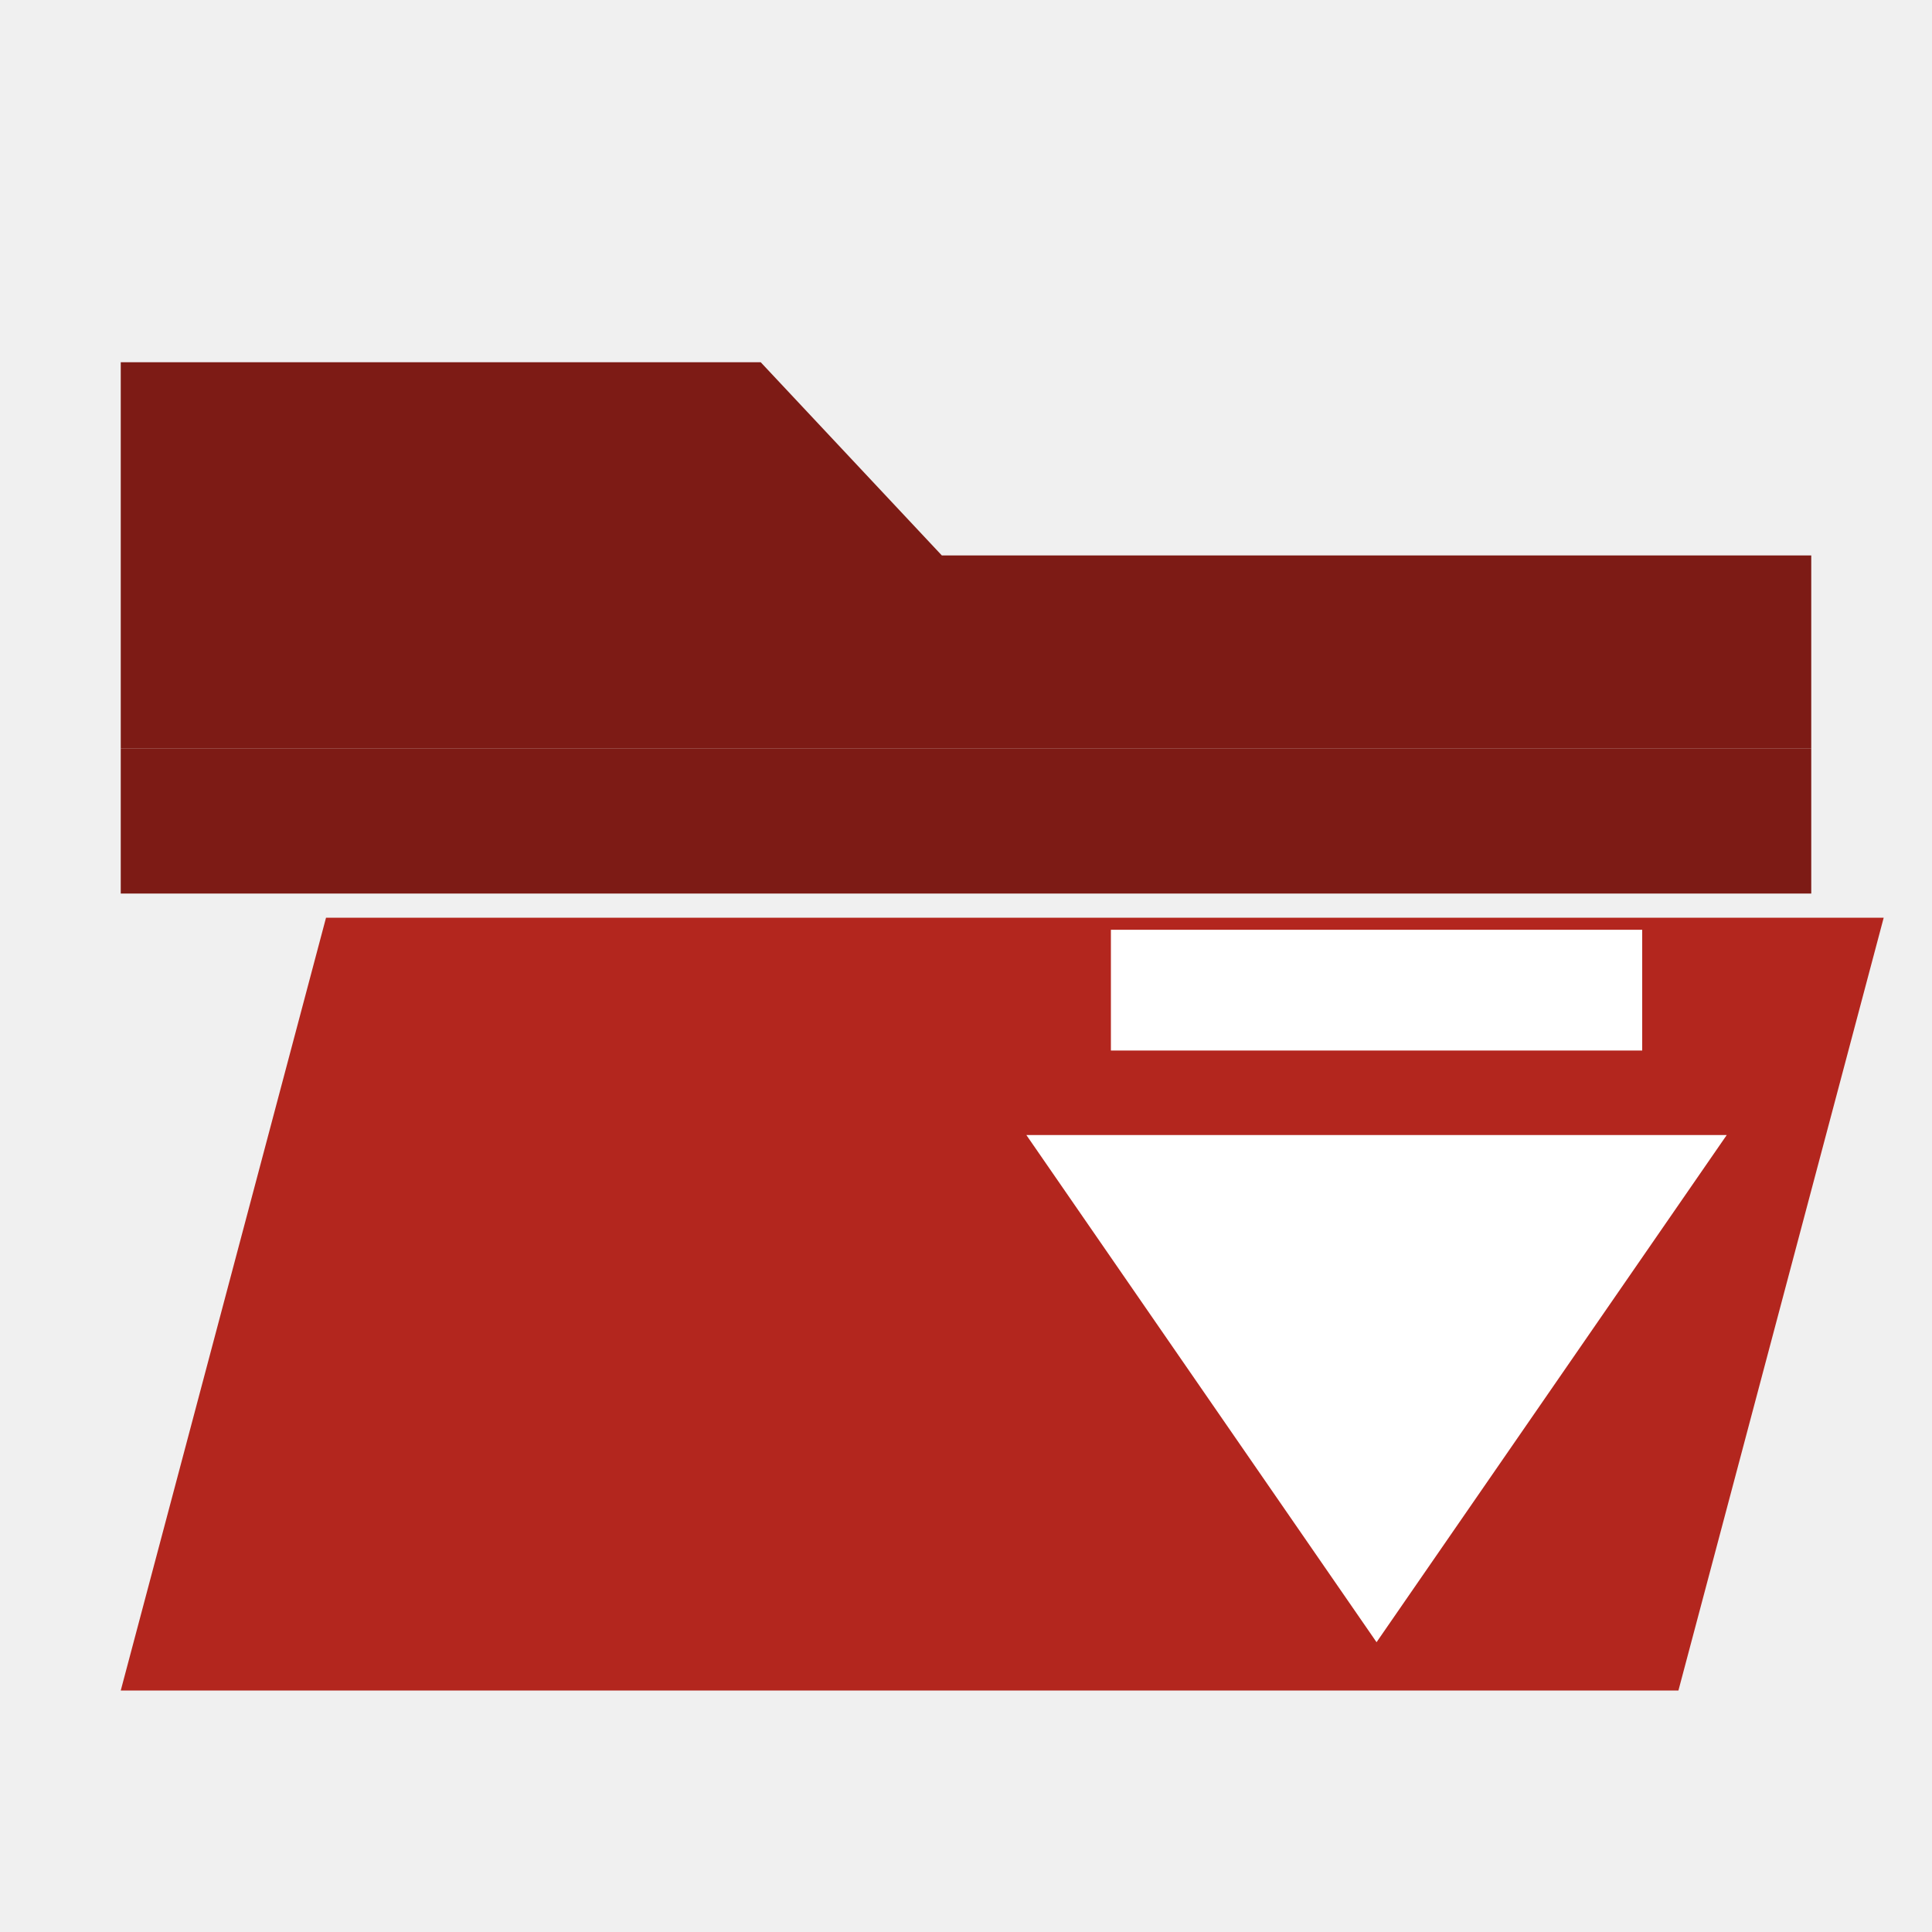
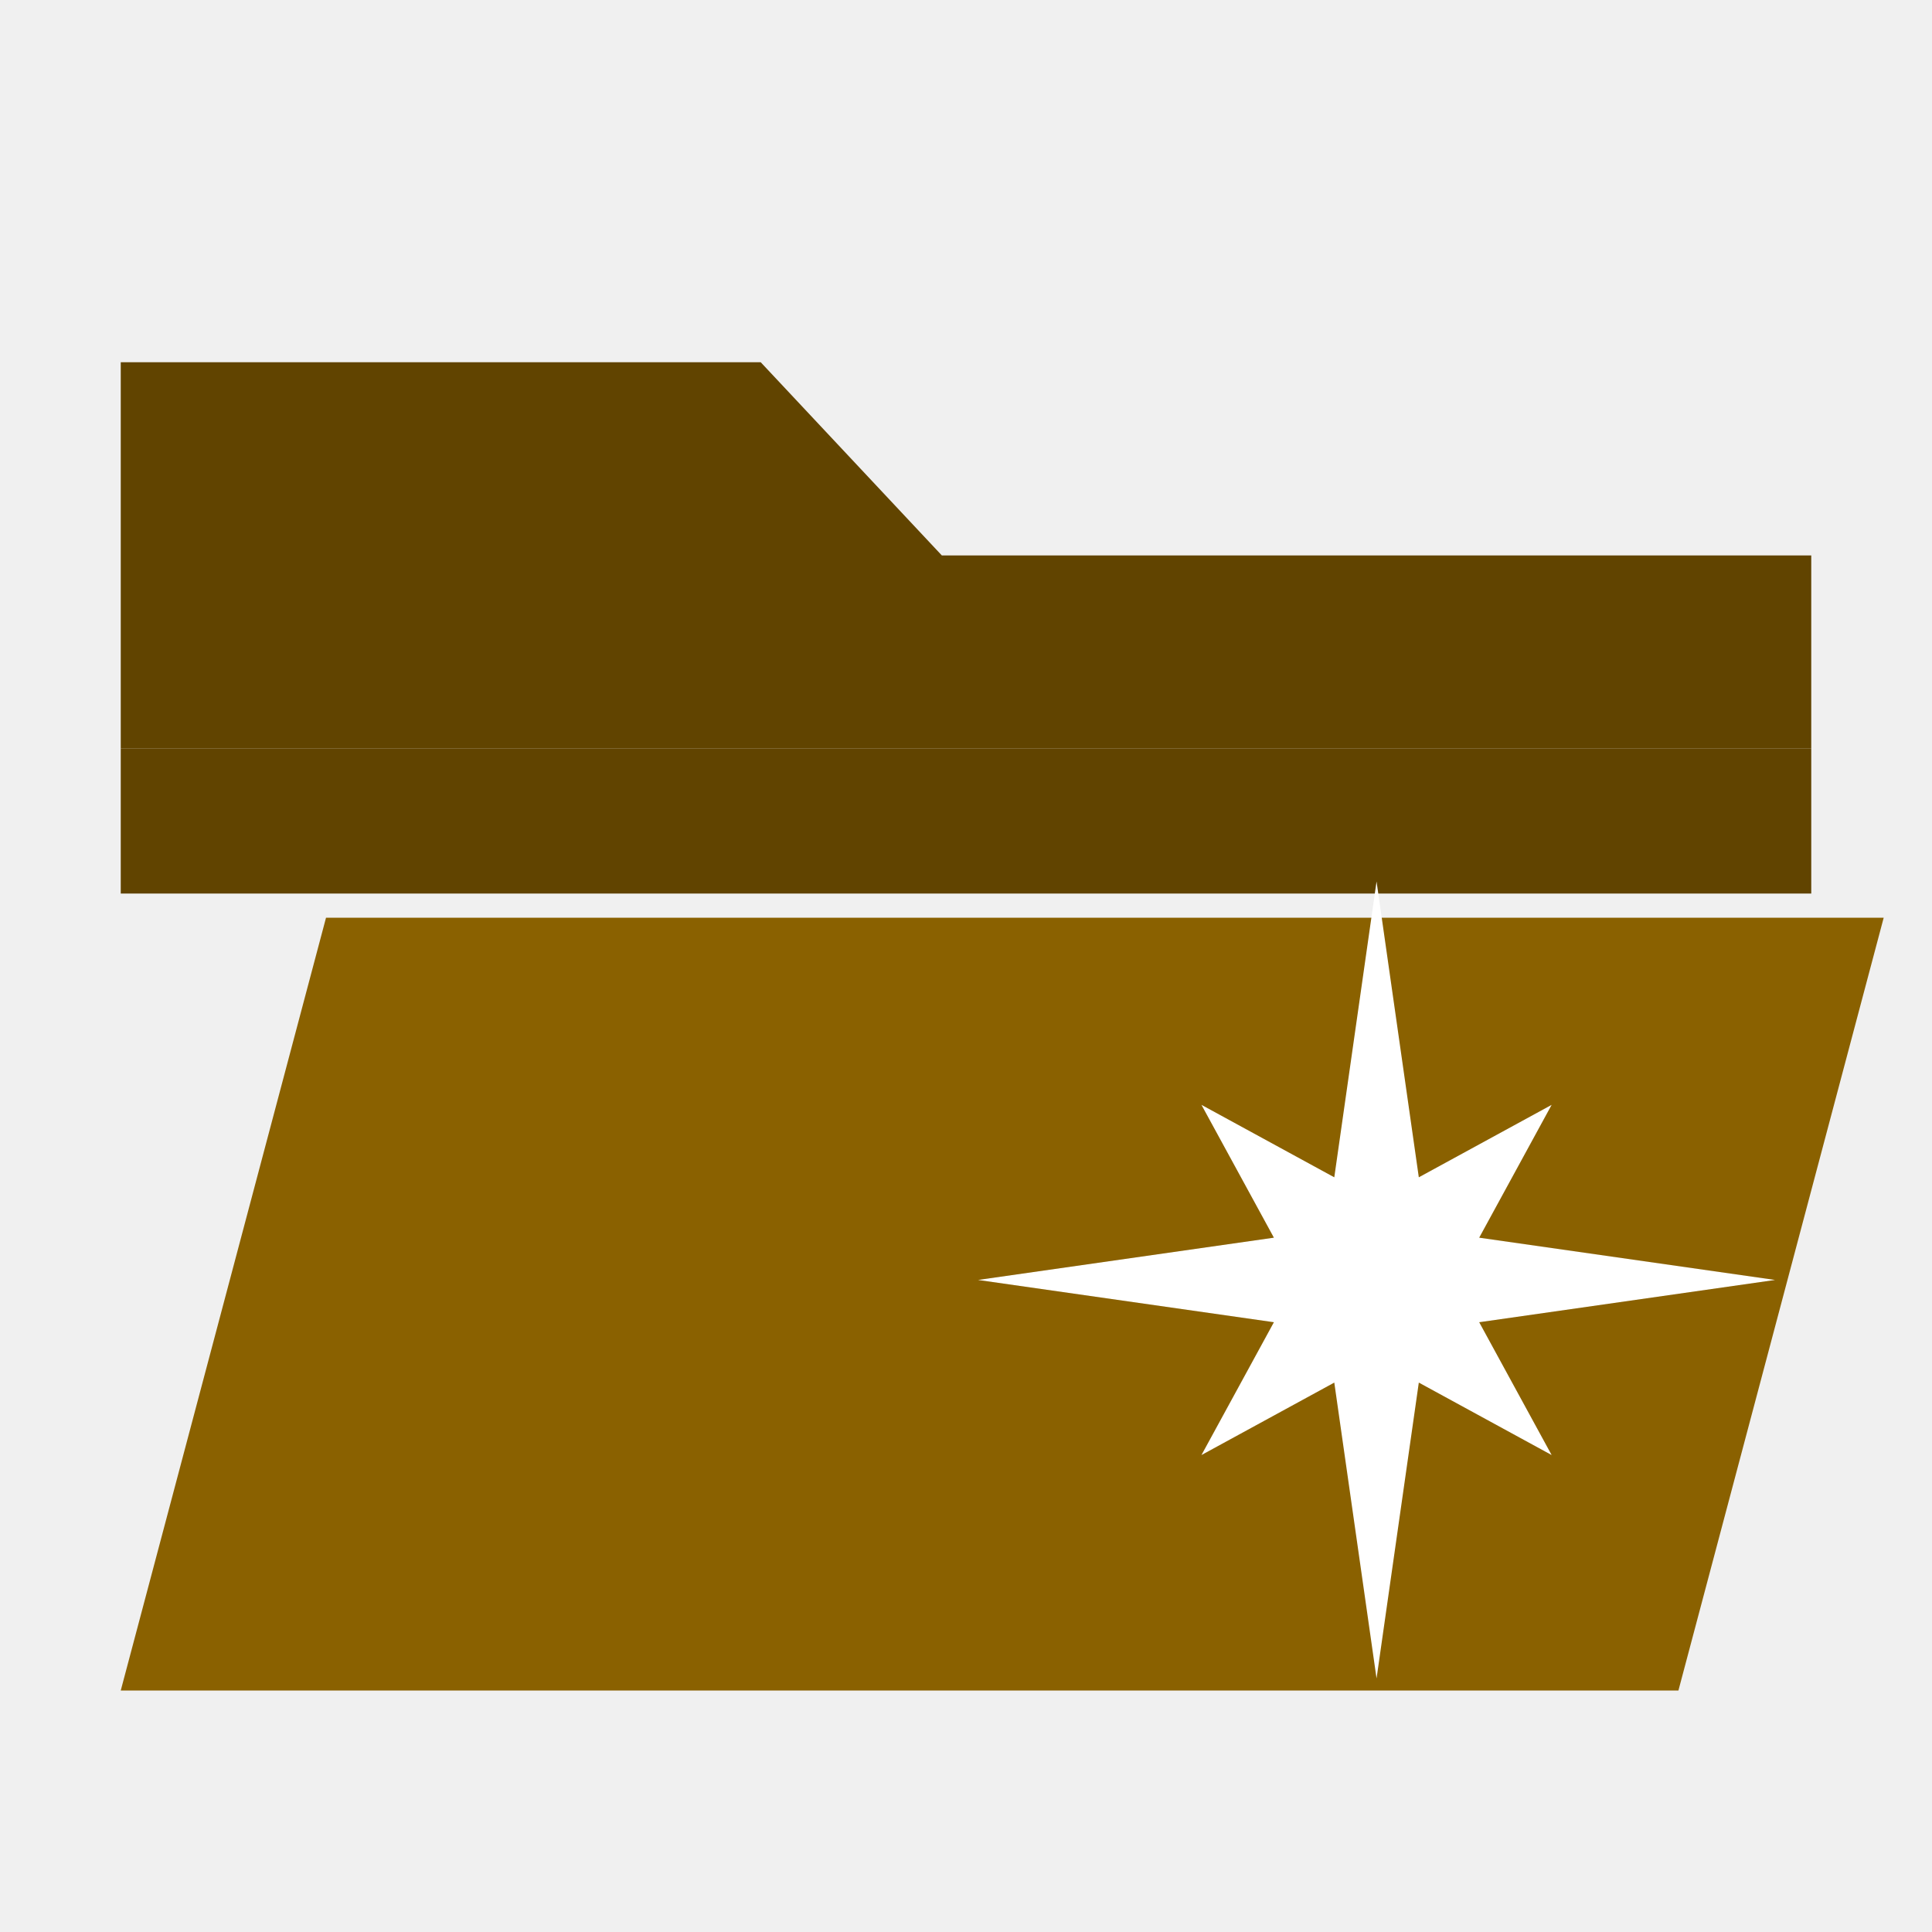
<svg xmlns="http://www.w3.org/2000/svg" viewBox="0 0 16 16">
-   <path d="M1 3h5.3l1.5 1.6H15v1.6H1z" fill="#7D1B15" />
-   <path d="M1 6.2h14v1.2H1z" fill="#7D1B15" />
-   <path d="M2.7 7.6h12.9L13.9 14H1z" fill="#B3261E" />
-   <rect x="9.2" y="7.7" width="4.4" height="1" fill="#FFFFFF" />
-   <path d="M8.5 9.4h5.8l-2.9 4.2z" fill="#FFFFFF" />
+   <path d="M1 3h5.3l1.5 1.6H15v1.6H1z" fill="#614400" />
+   <path d="M1 6.2h14v1.2H1z" fill="#614400" />
+   <path d="M2.7 7.6h12.9L13.9 14H1z" fill="#8A6100" />
+   <path d="M11.40 7.30L11.75 9.75L12.85 9.15L12.25 10.25L14.70 10.60L12.25 10.95L12.85 12.05L11.75 11.45L11.40 13.90L11.05 11.45L9.95 12.05L10.55 10.95L8.10 10.60L10.55 10.25L9.95 9.15L11.05 9.75Z" fill="#FFFFFF" />
</svg>
